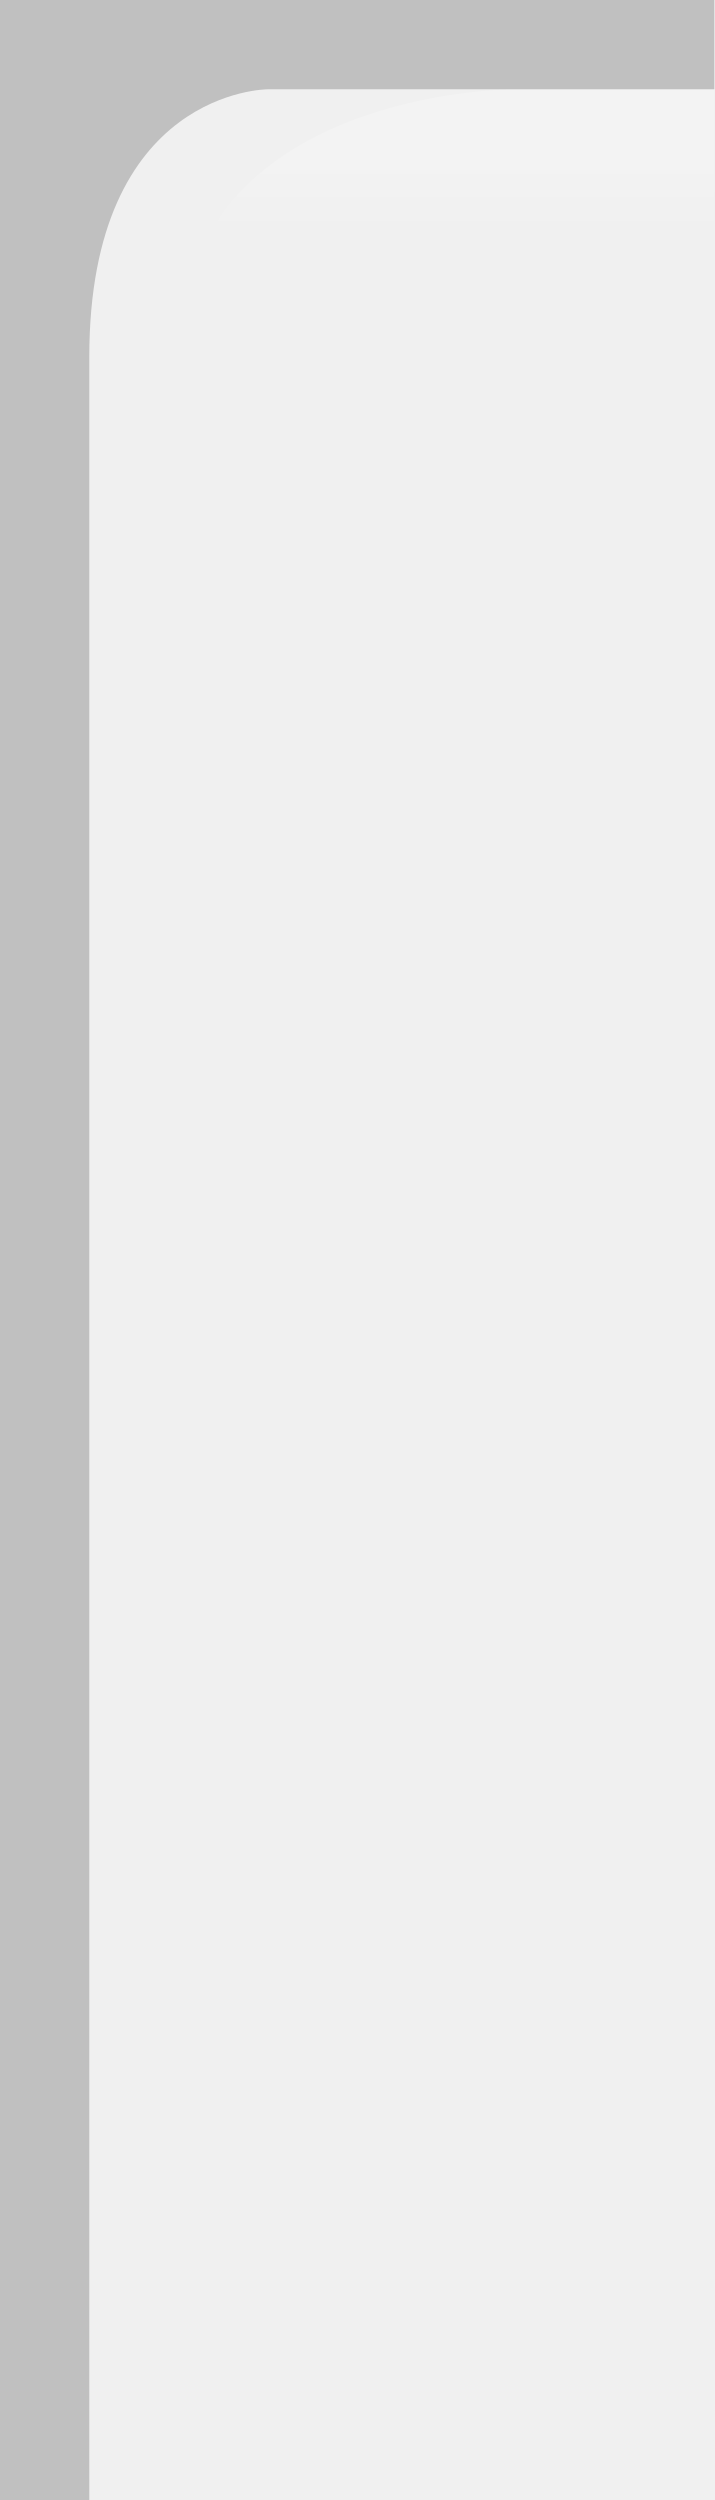
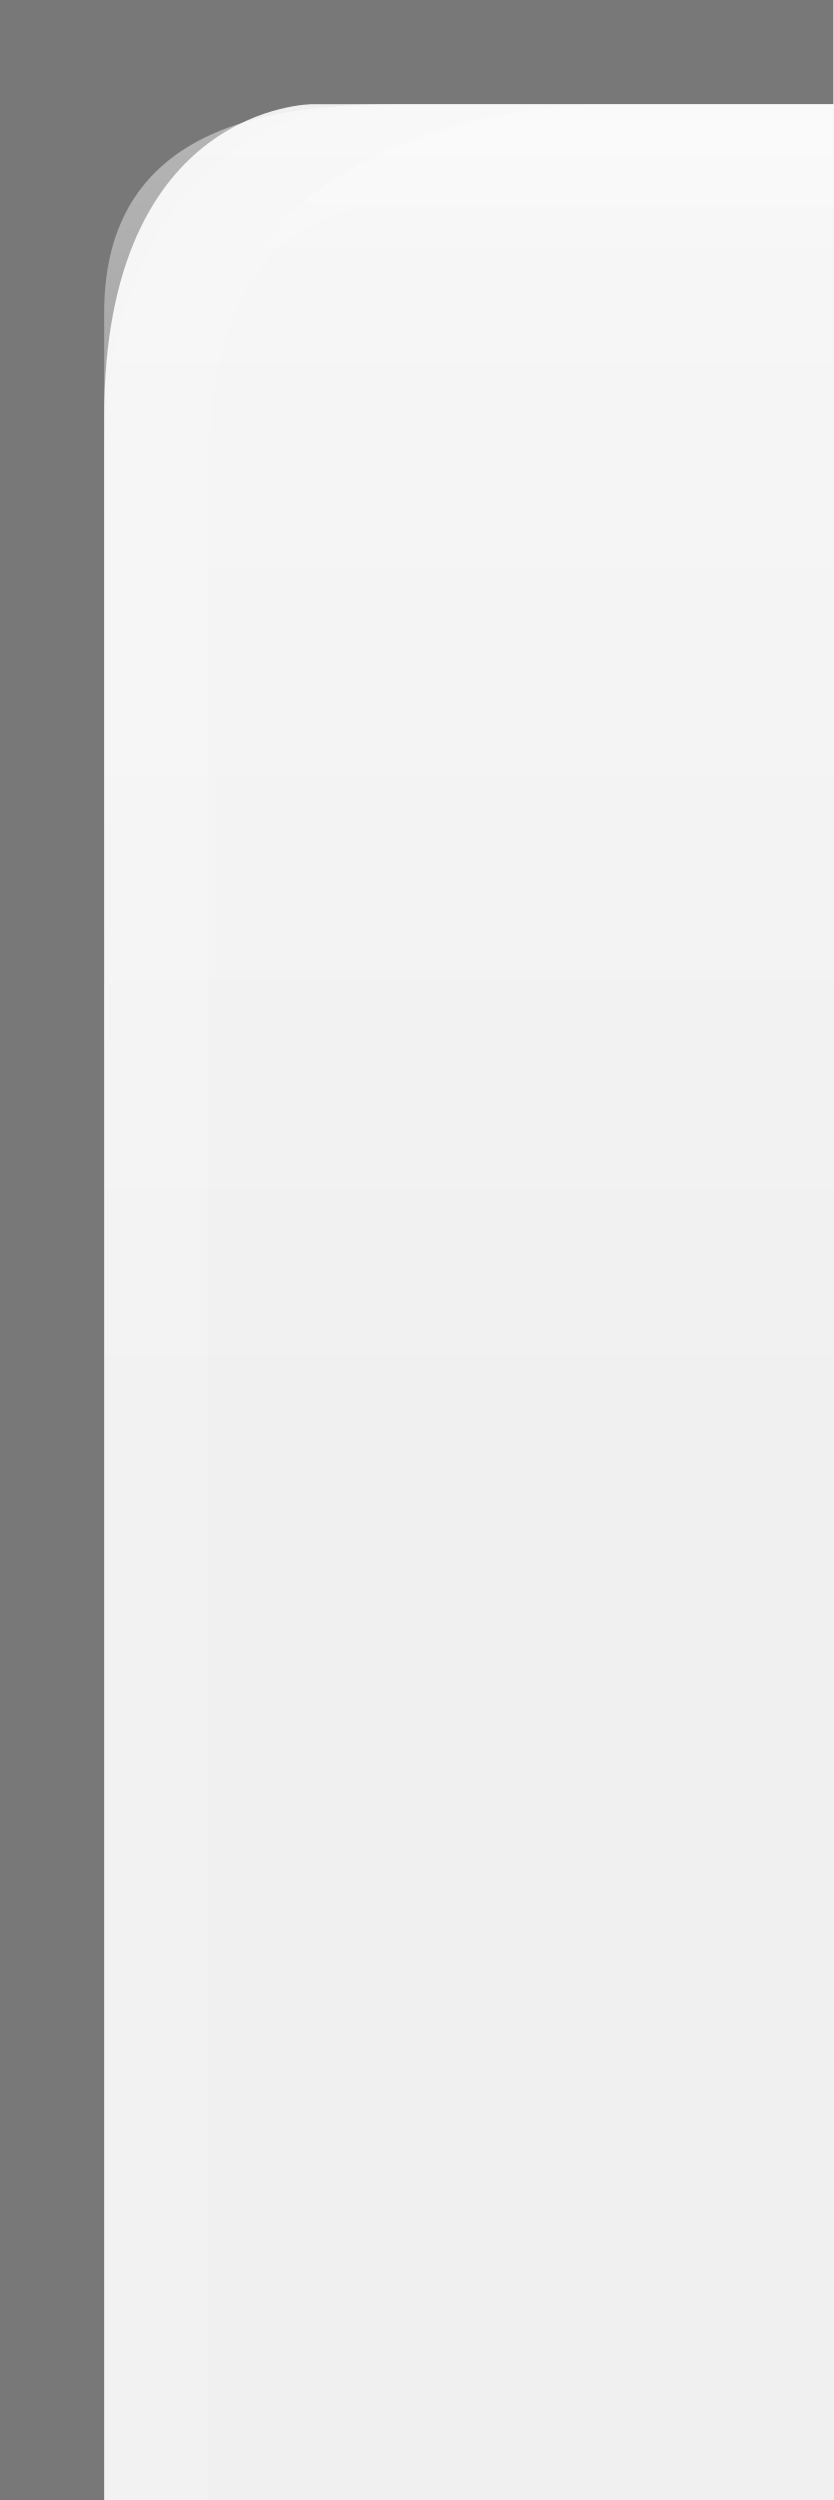
- <svg xmlns="http://www.w3.org/2000/svg" xmlns:xlink="http://www.w3.org/1999/xlink" version="1.0" id="svg2" height="28" width="8">
+ <svg xmlns="http://www.w3.org/2000/svg" xmlns:xlink="http://www.w3.org/1999/xlink" version="1.0" id="svg2" height="24" width="8">
  <defs id="defs4">
-     <linearGradient id="linearGradient1886">
-       <stop style="stop-color:white;stop-opacity:1;" offset="0" id="stop1888" />
-       <stop style="stop-color:white;stop-opacity:0.25;" offset="1" id="stop1890" />
+     <linearGradient id="linearGradient3143">
+       <stop style="stop-color:#ffffff;stop-opacity:0.0;" offset="0" id="stop3145" />
+       <stop style="stop-color:#000000;stop-opacity:0.10;" offset="1" id="stop3147" />
    </linearGradient>
    <linearGradient id="linearGradient5873">
      <stop id="stop5875" offset="0" style="stop-color:white;stop-opacity:1;" />
      <stop id="stop5877" offset="0.5" style="stop-color:white;stop-opacity:0.90;" />
      <stop id="stop5879" offset="1" style="stop-color:white;stop-opacity:0;" />
    </linearGradient>
    <linearGradient id="linearGradient5847">
-       <stop id="stop5849" offset="0" style="stop-color:white;stop-opacity:0;" />
-       <stop id="stop2779" offset="0.75" style="stop-color:white;stop-opacity:0;" />
-       <stop id="stop5851" offset="1" style="stop-color:white;stop-opacity:0.20;" />
+       <stop id="stop5849" offset="0" style="stop-color:#ffffff;stop-opacity:0.90;" />
+       <stop id="stop5850" offset="0.70" style="stop-color:#ffffff;stop-opacity:0.10;" />
+       <stop id="stop5851" offset="1" style="stop-color:#ffffff;stop-opacity:0;" />
    </linearGradient>
-     <linearGradient xlink:href="#linearGradient5847" id="linearGradient6945" gradientUnits="userSpaceOnUse" x1="0" y1="0.5" x2="0" y2="27.5" gradientTransform="matrix(1,0,0,1,0,0)" />
+     <linearGradient xlink:href="#linearGradient5847" id="linearGradient3148" x1="0" y1="1" x2="0" y2="18" gradientUnits="userSpaceOnUse" spreadMethod="none" />
    <linearGradient xlink:href="#linearGradient5873" id="linearGradient6962" x1="0" y1="1" x2="0" y2="8" gradientUnits="userSpaceOnUse" gradientTransform="matrix(1,0,0,0.2,0,1)" />
-     <linearGradient xlink:href="#linearGradient1886" id="linearGradient1892" x1="0" y1="1" x2="0" y2="14" gradientUnits="userSpaceOnUse" gradientTransform="matrix(0.75,0,0,1,0.75,0)" />
+     <linearGradient xlink:href="#linearGradient3143" id="linearGradient3149" x1="0" y1="13" x2="0" y2="24" gradientUnits="userSpaceOnUse" />
  </defs>
+   <g style="display:inline" id="layer1">
+     <path id="rect1319" d="M 8,0 L 8,1 L 3,1 C 3,1 1,1 1,4 C 1,24 1,24 1,24 L 0,24 L 0,0 L 8,0 z " style="fill:#000000;fill-opacity:0.50" />
+   </g>
  <g style="display:inline" id="layer2">
-     <path id="path6057" style="fill:url(#linearGradient6945);fill-opacity:0;fill-rule:evenodd;stroke:none;stroke-width:1;stroke-linejoin:miter;stroke-opacity:1" d="M 8,1 L 3,1 C 3,1 1,1 1,4 L 1,22 C 1,22 1,27 6,27 L 8,27 L 8,27 L 8,1 z " />
+     <path id="path6057" style="fill:url(#linearGradient3148);fill-opacity:0.50;fill-rule:evenodd;stroke:none;stroke-width:1;stroke-linecap:square;stroke-linejoin:miter;stroke-miterlimit:4;stroke-opacity:1" d="M 8,1 L 4,1 C 3,1 1,1 1,3 C 1,7.5 1,10 1,13 L 8,13 L 8,13 L 8,1 z " />
  </g>
  <g id="layer3">
    <path id="path6061" d="M 8,1 L 5.75,1 C 5.75,1 2,1 2,4 C 2,4 2.75,4 2.75,4 L 8,4 L 8,4 z " style="fill:url(#linearGradient6962);fill-opacity:0.20;fill-rule:evenodd;stroke:none;stroke-width:1px;stroke-linejoin:miter;stroke-opacity:1" />
-     <path style="opacity:0.5;fill:url(#linearGradient1892);fill-opacity:0;stroke:none;stroke-width:0;stroke-opacity:1" d="M 8,1 L 3,1 C 3,1 1,1 1,4 L 1,11 C 1,11 1,16 6,16 L 8,16 L 8,16 L 8,1 z " id="path1884" />
-   </g>
-   <g style="display:inline" id="layer1">
-     <path id="rect1319" d="M 8,0 L 8,1 L 3,1 C 3,1 1,1 1,4 C 1,28 1,28 1,28 L 0,28 L 0,0 L 8,0 z " style="fill:black;fill-opacity:0.20" />
-   </g>
-   <g id="layer5">
-     <path style="fill:none;fill-opacity:0.50;fill-rule:evenodd;stroke:black;stroke-width:1px;stroke-linejoin:miter;stroke-opacity:0" d="M 2.5,27.5 L 7.5,27.5" id="path6989" />
+     <path style="fill:url(#linearGradient3149);fill-opacity:0.00;stroke:none;stroke-width:1;stroke-linejoin:round;stroke-miterlimit:4;stroke-dasharray:none;stroke-opacity:1" d="M 2,12 L 8,12 L 8,24 L 4,24 L 2,12 z" id="path2396" />
+     <path style="fill:none;fill-opacity:0;fill-rule:evenodd;stroke:#ffffff;stroke-width:1px;stroke-linecap:square;stroke-linejoin:miter;stroke-opacity:0.15" d="M 8,1.5 L 3.5,1.5 C 3.5,1.5 1.5,1.5 1.5,4.5 C 1.5,7.5 1.5,24 1.5,24 L 1.5,24 L 1.5,25" id="path2170" />
  </g>
</svg>
